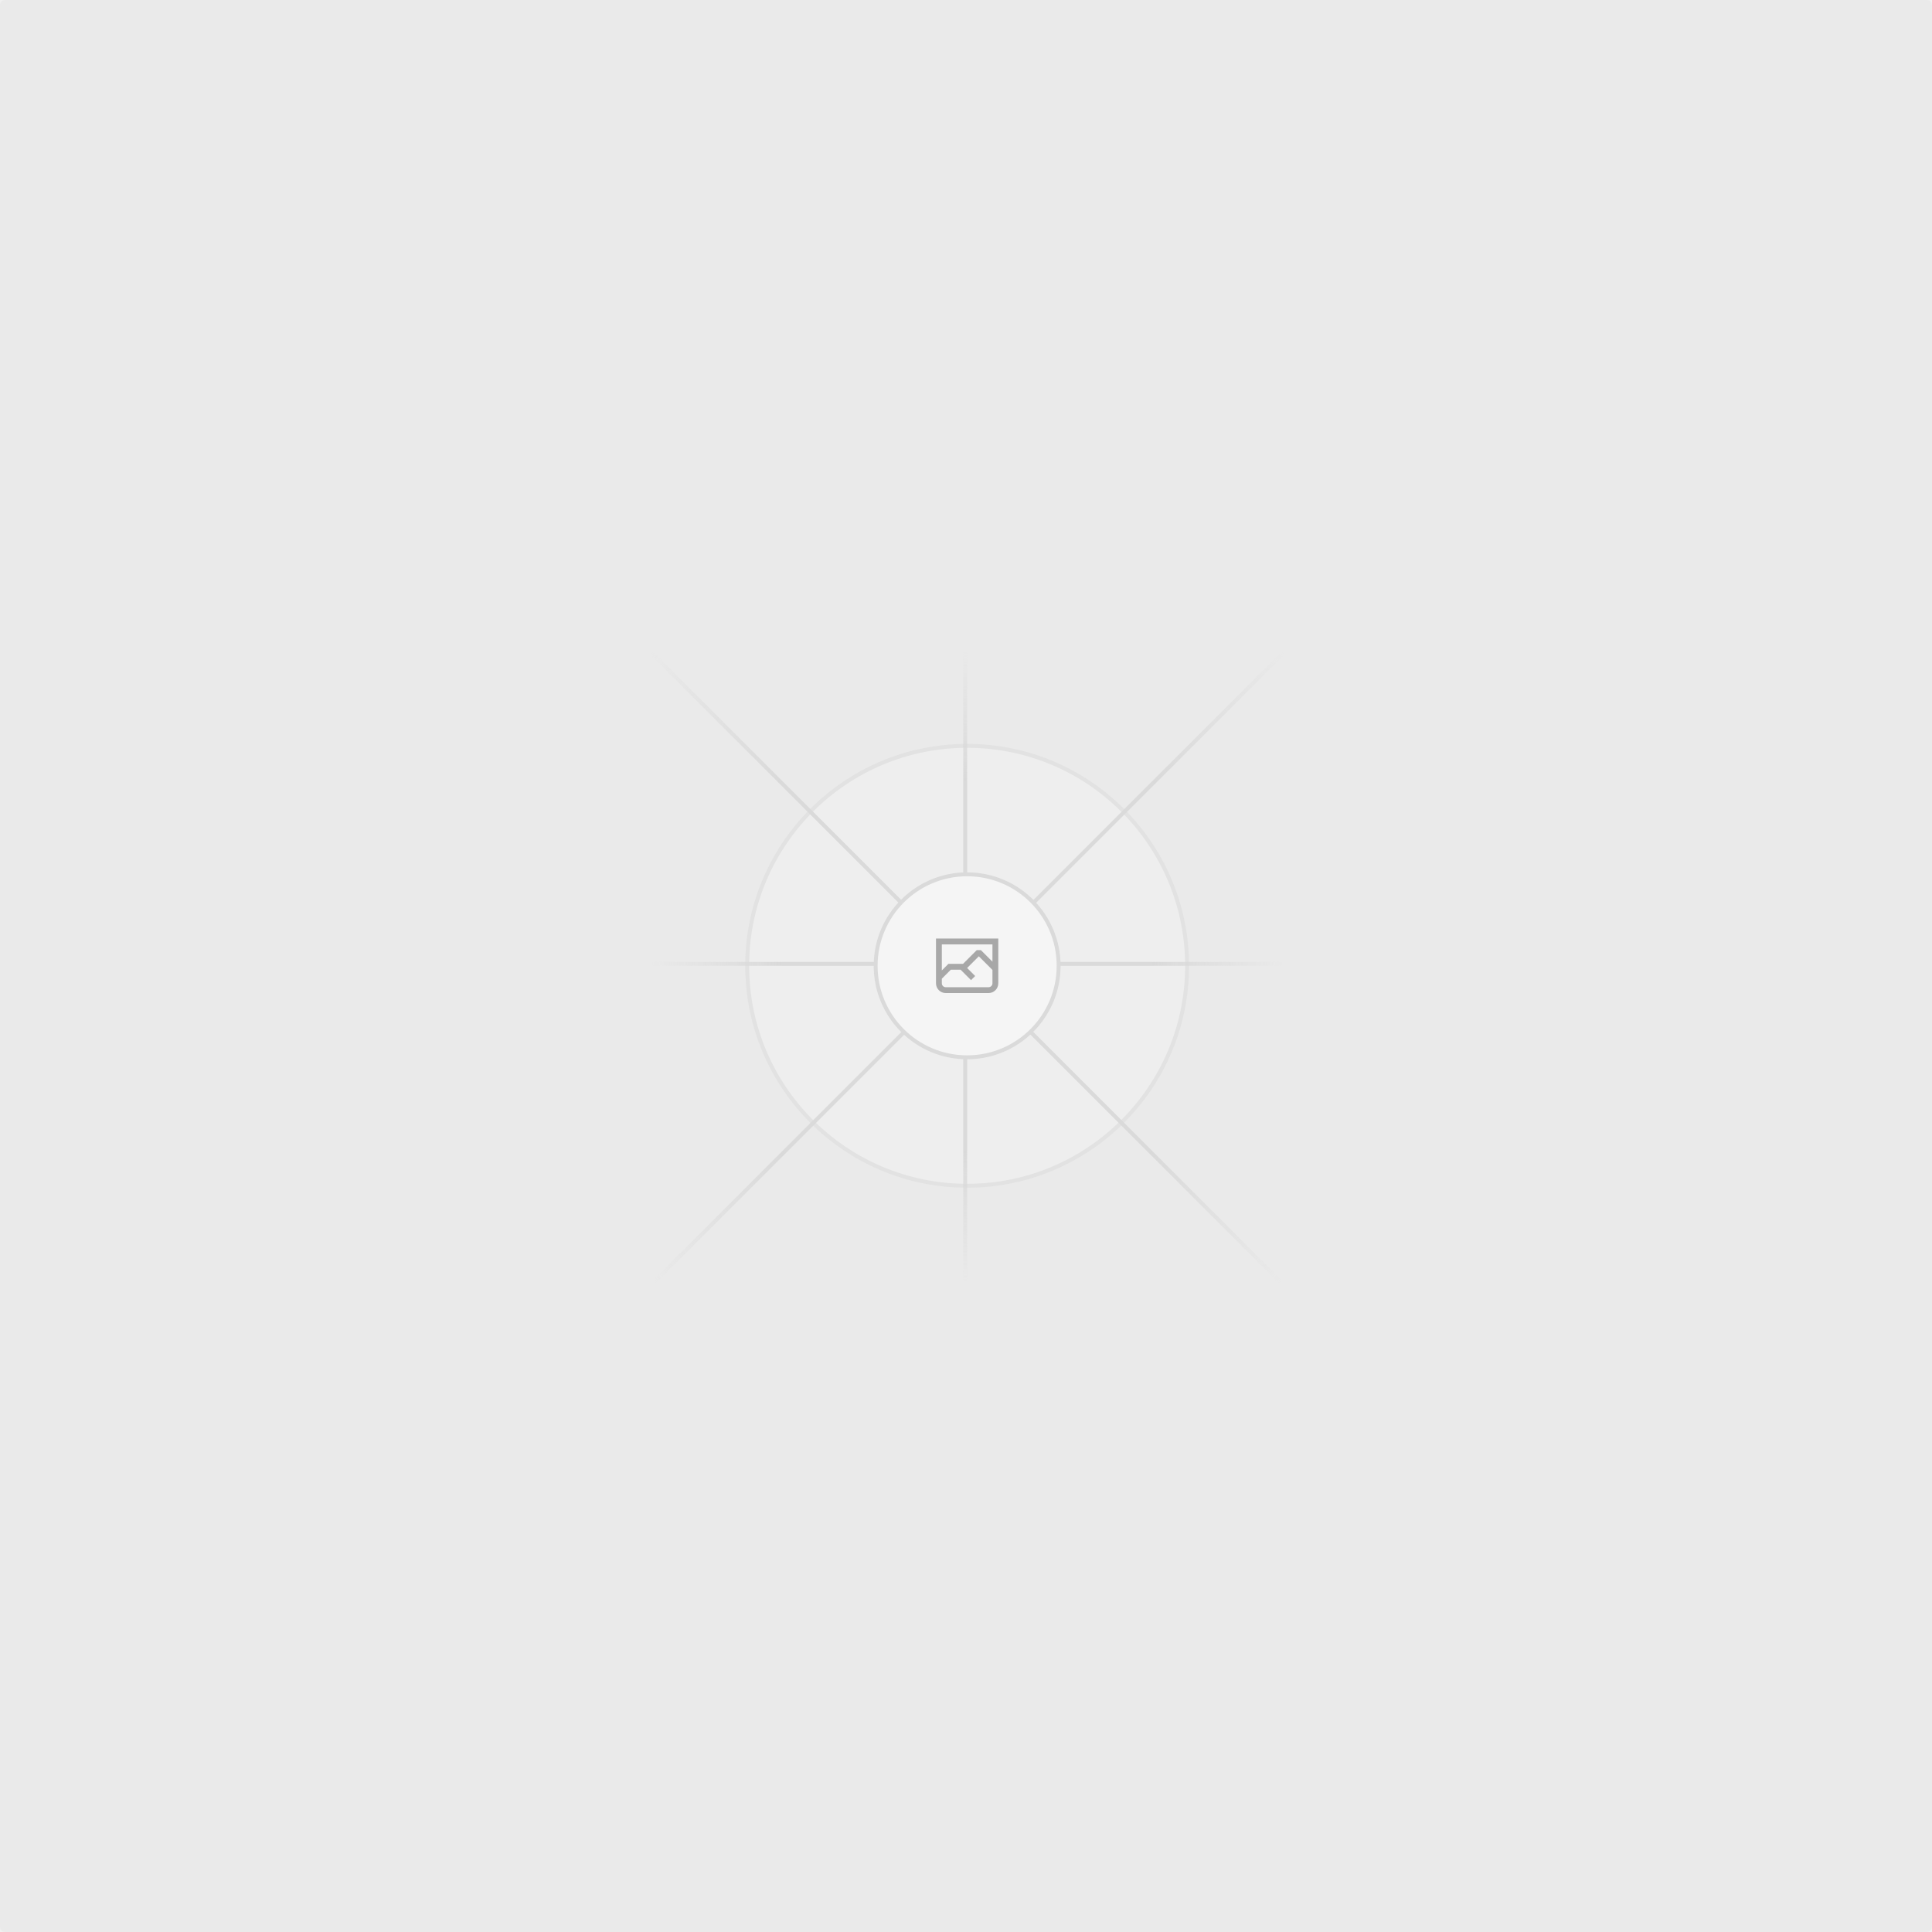
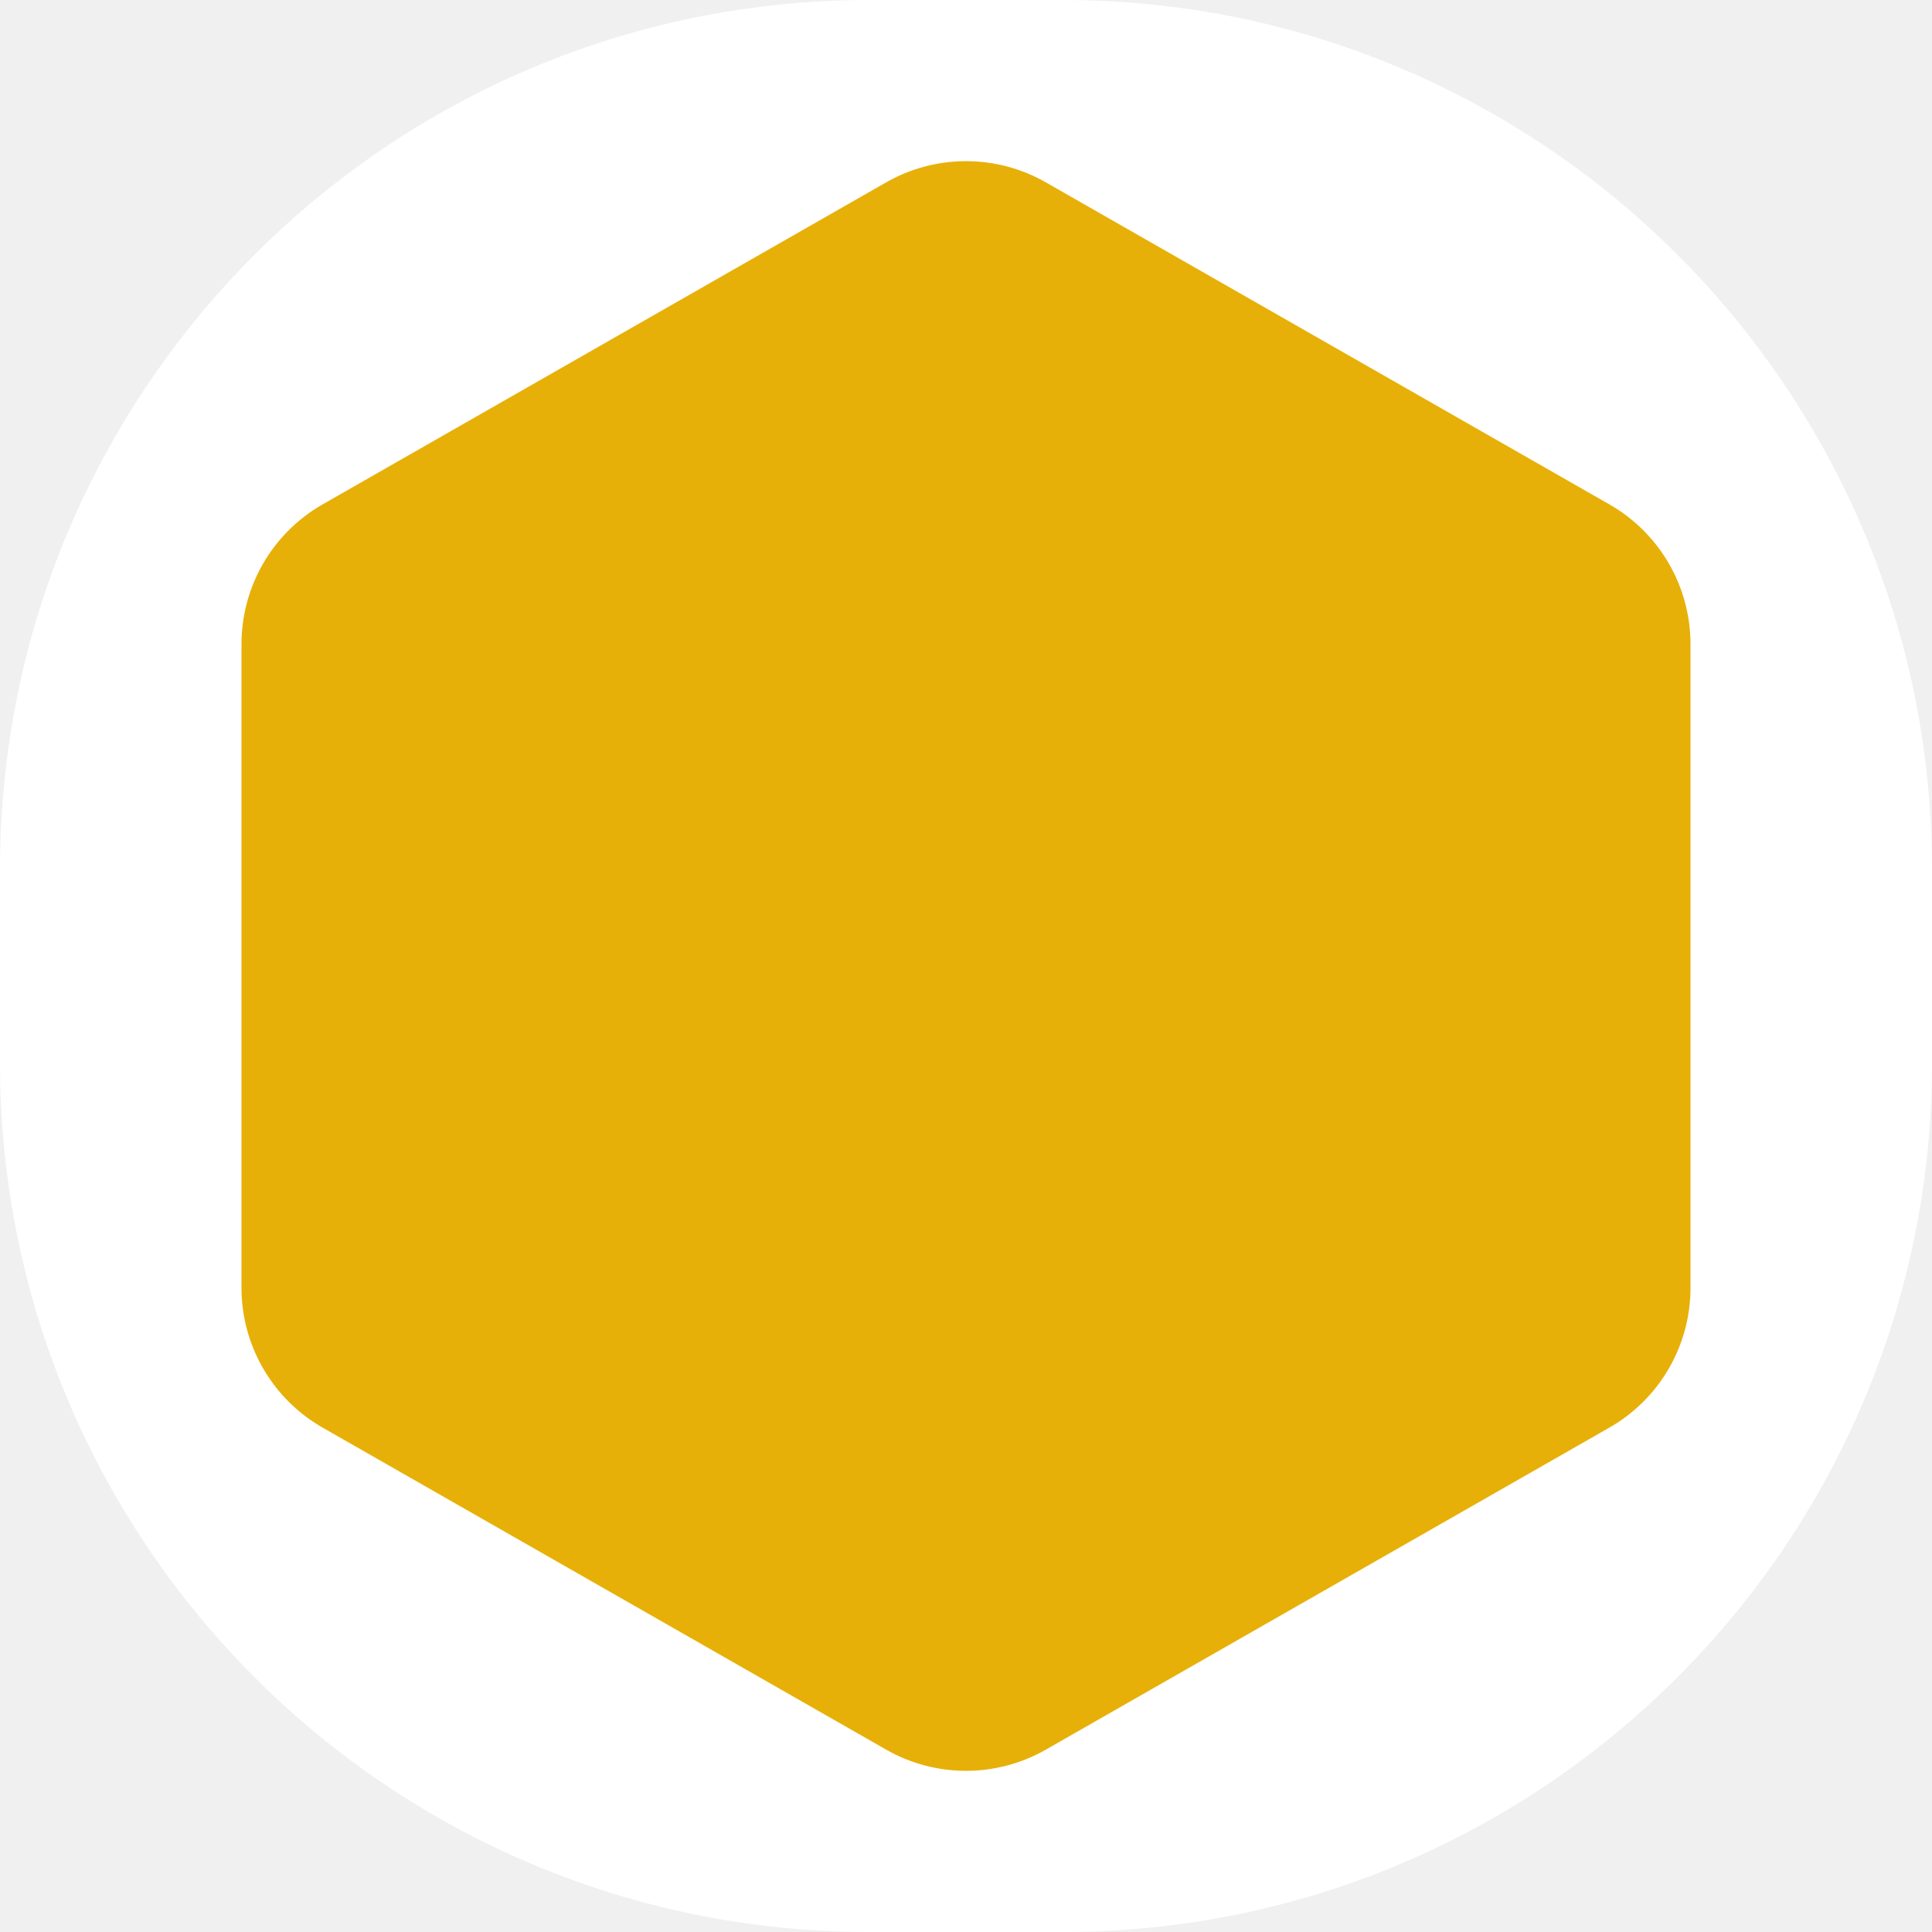
- <svg xmlns="http://www.w3.org/2000/svg" width="1200" height="1200" fill="none">
-   <rect width="1200" height="1200" fill="#EAEAEA" rx="3" />
-   <g opacity=".5">
-     <g opacity=".5">
-       <path fill="#FAFAFA" d="M600.709 736.5c-75.454 0-136.621-61.167-136.621-136.62 0-75.454 61.167-136.621 136.621-136.621 75.453 0 136.62 61.167 136.62 136.621 0 75.453-61.167 136.62-136.62 136.62Z" />
-       <path stroke="#C9C9C9" stroke-width="2.418" d="M600.709 736.5c-75.454 0-136.621-61.167-136.621-136.62 0-75.454 61.167-136.621 136.621-136.621 75.453 0 136.62 61.167 136.62 136.621 0 75.453-61.167 136.62-136.62 136.62Z" />
+ <svg xmlns="http://www.w3.org/2000/svg" version="1.1" width="1000" height="1000">
+   <g clip-path="url(#SvgjsClipPath1440)">
+     <rect width="1000" height="1000" fill="#ffffff" />
+     <g transform="matrix(41.66667,0,0,41.66667,0,0)">
+       <svg viewBox="0 0 24 24" width="24" height="24">
+         <path fill="hsl(45 93% 47%)" d="M21 16V8a2 2 0 0 0-1-1.73l-7-4a2 2 0 0 0-2 0l-7 4A2 2 0 0 0 3 8v8a2 2 0 0 0 1 1.73l7 4a2 2 0 0 0 2 0l7-4a2 2 0 0 0 1-1.73z" />
+       </svg>
    </g>
-     <path stroke="url(#a)" stroke-width="2.418" d="M0-1.209h553.581" transform="scale(1 -1) rotate(45 1163.11 91.165)" />
-     <path stroke="url(#b)" stroke-width="2.418" d="M404.846 598.671h391.726" />
-     <path stroke="url(#c)" stroke-width="2.418" d="M599.5 795.742V404.017" />
-     <path stroke="url(#d)" stroke-width="2.418" d="m795.717 796.597-391.441-391.44" />
-     <path fill="#fff" d="M600.709 656.704c-31.384 0-56.825-25.441-56.825-56.824 0-31.384 25.441-56.825 56.825-56.825 31.383 0 56.824 25.441 56.824 56.825 0 31.383-25.441 56.824-56.824 56.824Z" />
-     <g clip-path="url(#e)">
-       <path fill="#666" fill-rule="evenodd" d="M616.426 586.58h-31.434v16.176l3.553-3.554.531-.531h9.068l.074-.074 8.463-8.463h2.565l7.18 7.181V586.58Zm-15.715 14.654 3.698 3.699 1.283 1.282-2.565 2.565-1.282-1.283-5.2-5.199h-6.066l-5.514 5.514-.073.073v2.876a2.418 2.418 0 0 0 2.418 2.418h26.598a2.418 2.418 0 0 0 2.418-2.418v-8.317l-8.463-8.463-7.181 7.181-.071.072Zm-19.347 5.442v4.085a6.045 6.045 0 0 0 6.046 6.045h26.598a6.044 6.044 0 0 0 6.045-6.045v-7.108l1.356-1.355-1.282-1.283-.074-.073v-17.989h-38.689v23.43l-.146.146.146.147Z" clip-rule="evenodd" />
-     </g>
-     <path stroke="#C9C9C9" stroke-width="2.418" d="M600.709 656.704c-31.384 0-56.825-25.441-56.825-56.824 0-31.384 25.441-56.825 56.825-56.825 31.383 0 56.824 25.441 56.824 56.825 0 31.383-25.441 56.824-56.824 56.824Z" />
  </g>
  <defs>
-     <linearGradient id="a" x1="554.061" x2="-.48" y1=".083" y2=".087" gradientUnits="userSpaceOnUse">
-       <stop stop-color="#C9C9C9" stop-opacity="0" />
-       <stop offset=".208" stop-color="#C9C9C9" />
-       <stop offset=".792" stop-color="#C9C9C9" />
-       <stop offset="1" stop-color="#C9C9C9" stop-opacity="0" />
-     </linearGradient>
-     <linearGradient id="b" x1="796.912" x2="404.507" y1="599.963" y2="599.965" gradientUnits="userSpaceOnUse">
-       <stop stop-color="#C9C9C9" stop-opacity="0" />
-       <stop offset=".208" stop-color="#C9C9C9" />
-       <stop offset=".792" stop-color="#C9C9C9" />
-       <stop offset="1" stop-color="#C9C9C9" stop-opacity="0" />
-     </linearGradient>
-     <linearGradient id="c" x1="600.792" x2="600.794" y1="403.677" y2="796.082" gradientUnits="userSpaceOnUse">
-       <stop stop-color="#C9C9C9" stop-opacity="0" />
-       <stop offset=".208" stop-color="#C9C9C9" />
-       <stop offset=".792" stop-color="#C9C9C9" />
-       <stop offset="1" stop-color="#C9C9C9" stop-opacity="0" />
-     </linearGradient>
-     <linearGradient id="d" x1="404.85" x2="796.972" y1="403.903" y2="796.02" gradientUnits="userSpaceOnUse">
-       <stop stop-color="#C9C9C9" stop-opacity="0" />
-       <stop offset=".208" stop-color="#C9C9C9" />
-       <stop offset=".792" stop-color="#C9C9C9" />
-       <stop offset="1" stop-color="#C9C9C9" stop-opacity="0" />
-     </linearGradient>
-     <clipPath id="e">
-       <path fill="#fff" d="M581.364 580.535h38.689v38.689h-38.689z" />
+     <clipPath id="SvgjsClipPath1440">
+       <rect width="1000" height="1000" x="0" y="0" rx="450" ry="450" />
    </clipPath>
  </defs>
</svg>
